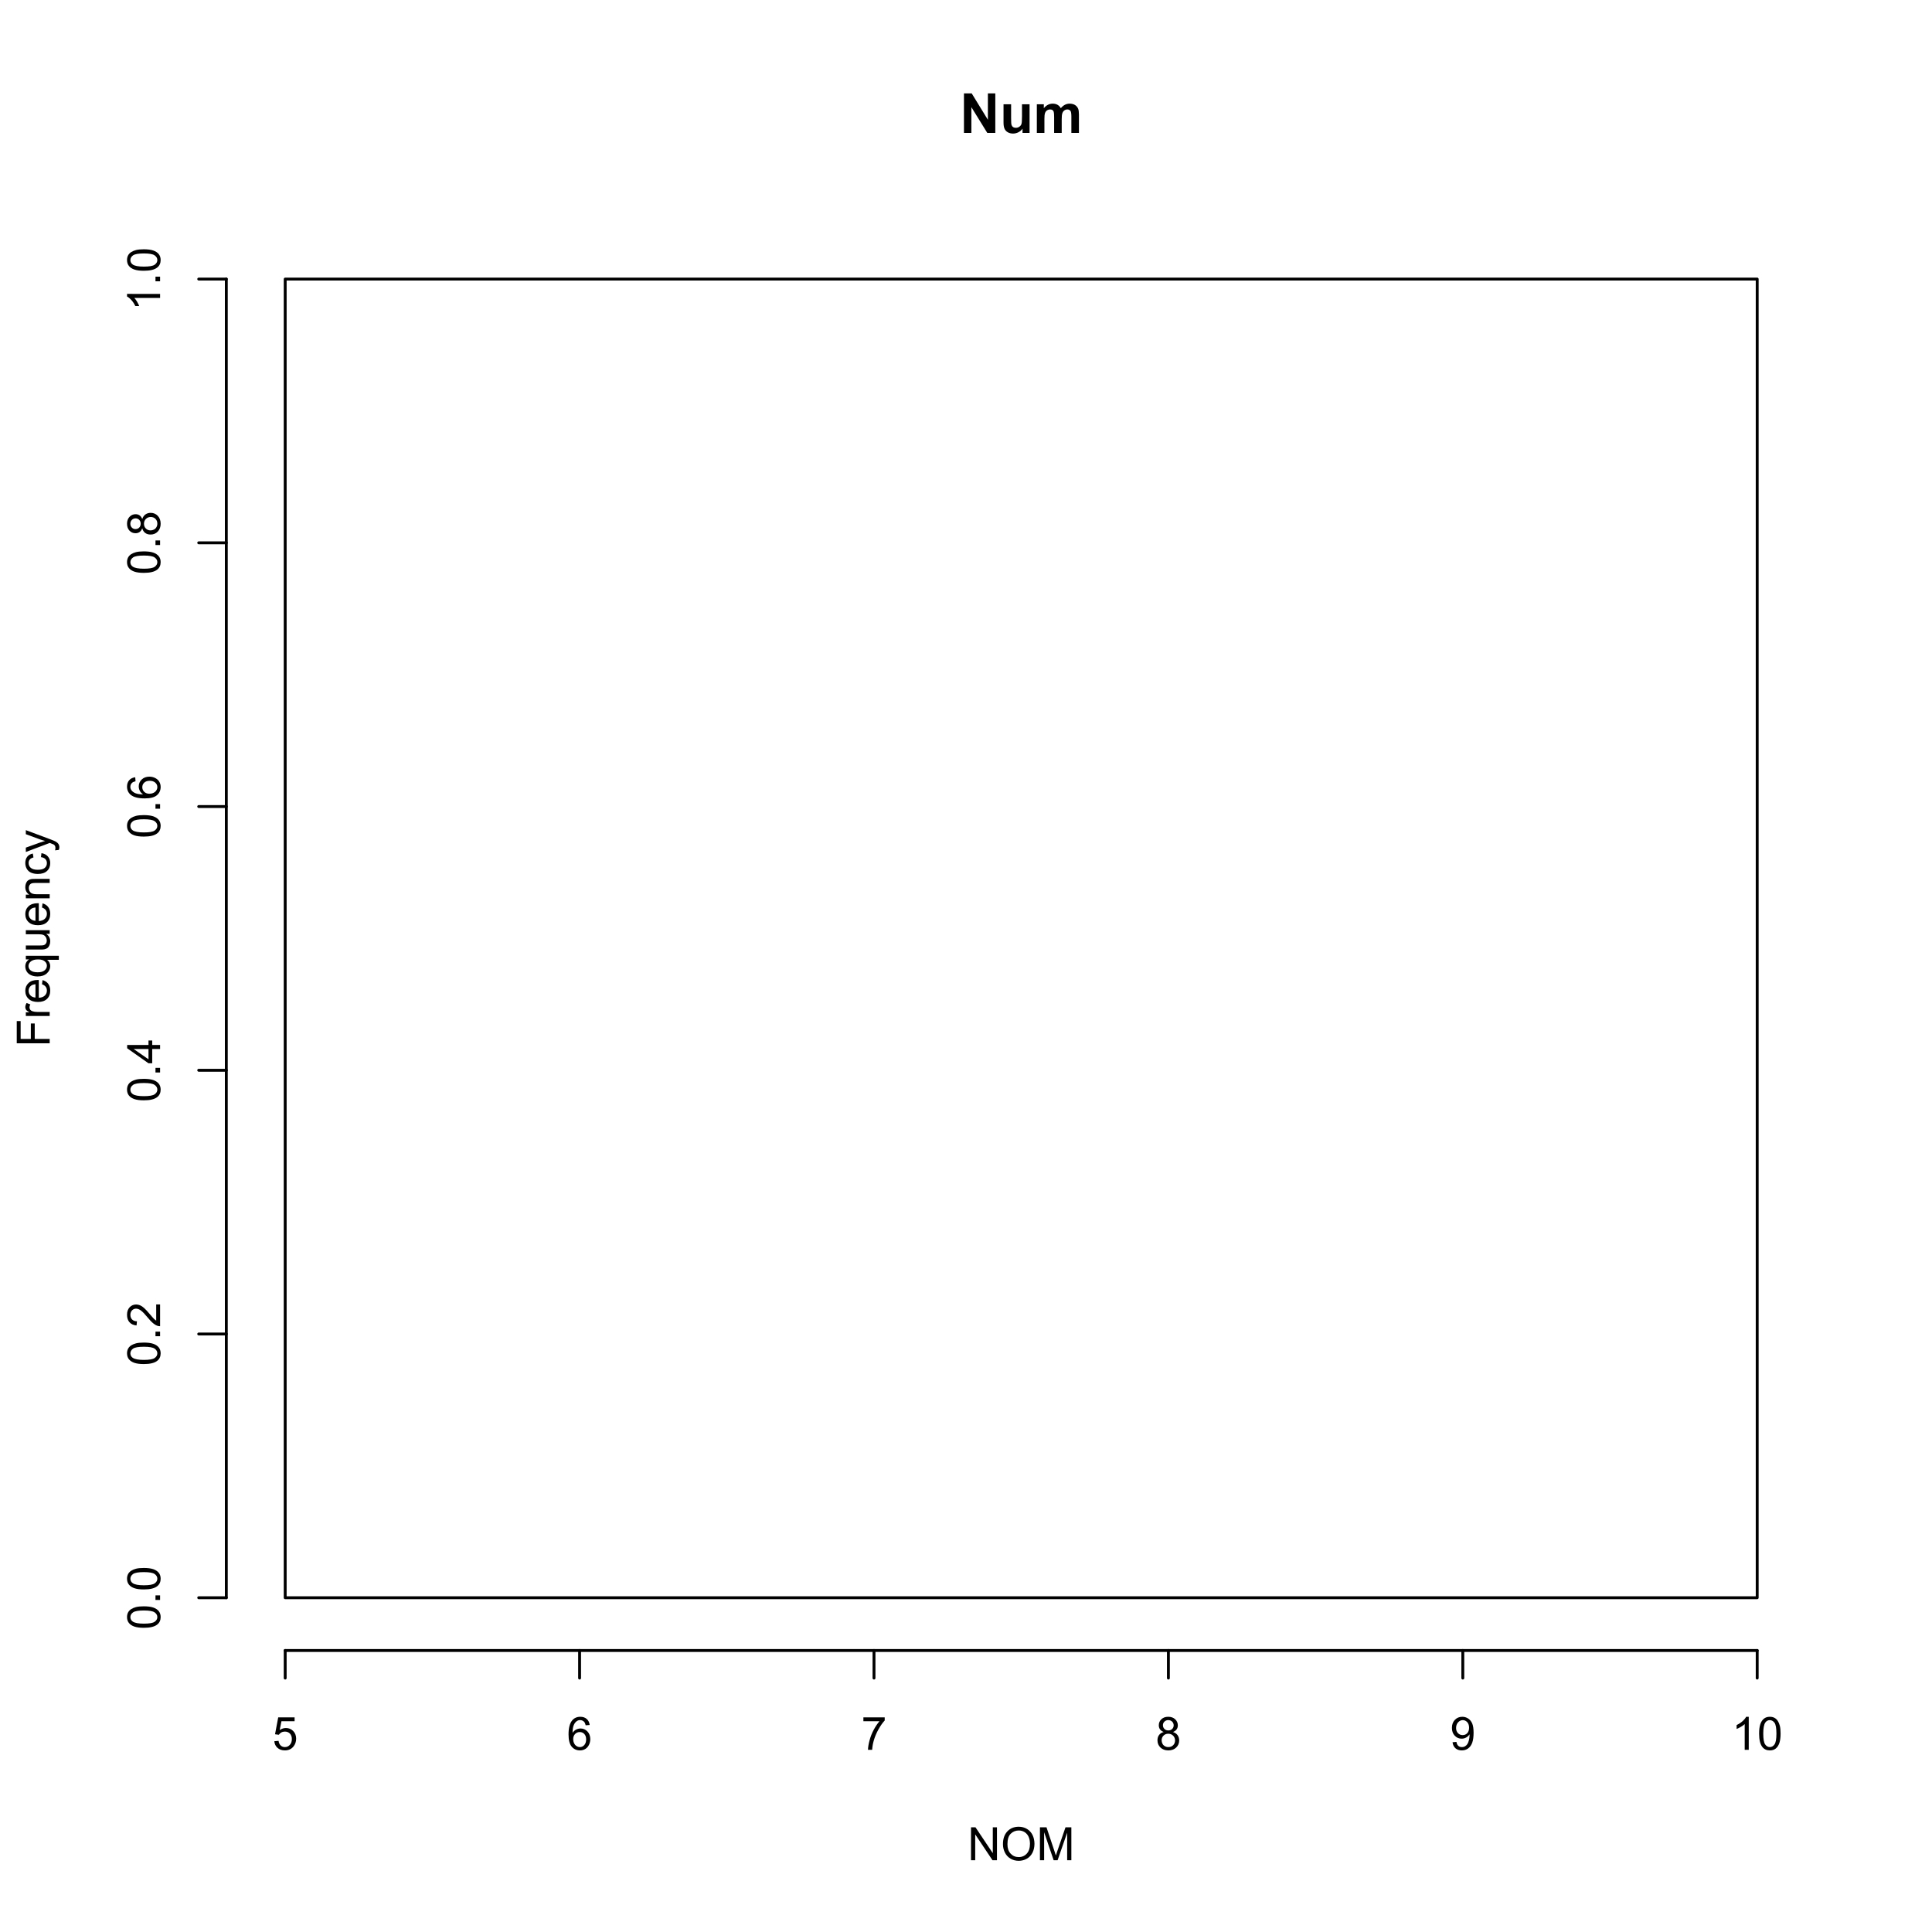
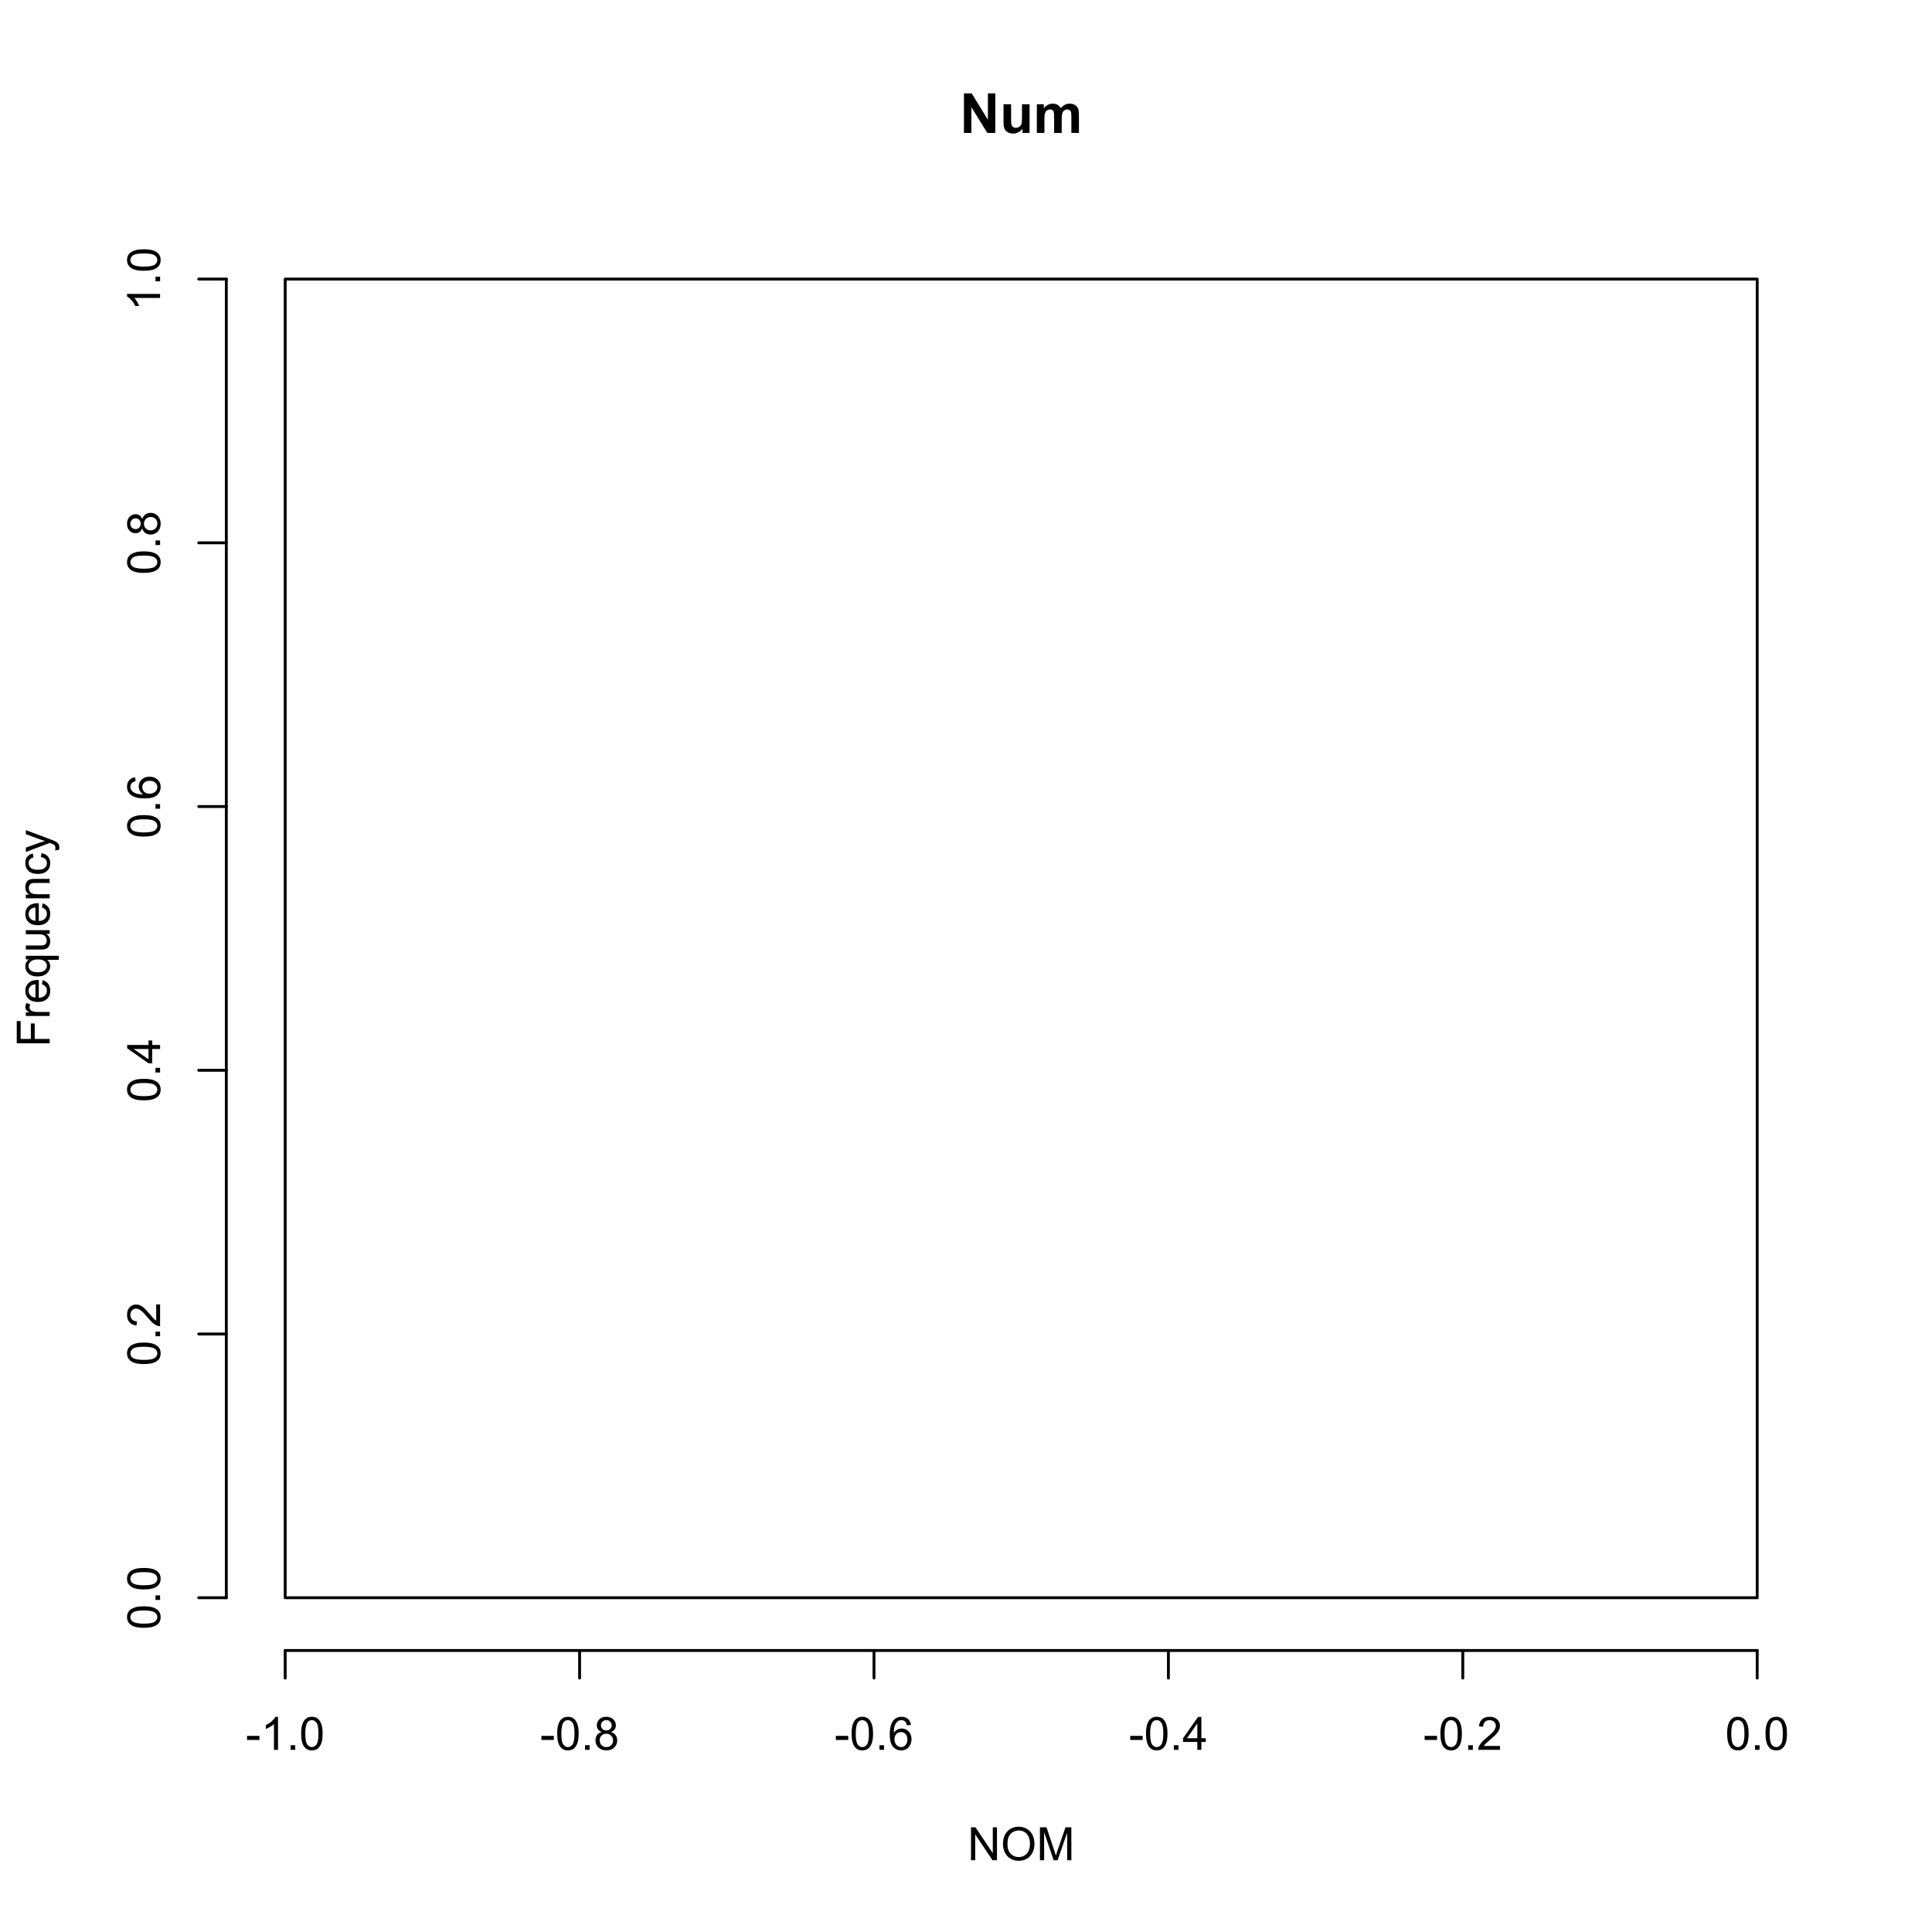
<svg xmlns="http://www.w3.org/2000/svg" xmlns:xlink="http://www.w3.org/1999/xlink" width="504pt" height="504pt" viewBox="0 0 504 504" version="1.1">
  <defs>
    <g>
      <symbol overflow="visible" id="glyph0-0">
        <path style="stroke:none;" d="M 1.801 0 L 1.801 -9 L 9 -9 L 9 0 Z M 2.023 -0.227 L 8.773 -0.227 L 8.773 -8.773 L 2.023 -8.773 Z M 2.023 -0.227 " />
      </symbol>
      <symbol overflow="visible" id="glyph0-1">
        <path style="stroke:none;" d="M 1.07 0 L 1.07 -10.309 L 3.094 -10.309 L 7.312 -3.426 L 7.312 -10.309 L 9.246 -10.309 L 9.246 0 L 7.156 0 L 3.004 -6.723 L 3.004 0 Z M 1.07 0 " />
      </symbol>
      <symbol overflow="visible" id="glyph0-2">
        <path style="stroke:none;" d="M 5.949 0 L 5.949 -1.117 C 5.672 -0.715 5.316 -0.402 4.875 -0.176 C 4.43 0.051 3.961 0.164 3.473 0.168 C 2.969 0.164 2.52 0.059 2.125 -0.16 C 1.723 -0.379 1.434 -0.691 1.258 -1.09 C 1.078 -1.488 0.988 -2.039 0.992 -2.742 L 0.992 -7.469 L 2.969 -7.469 L 2.969 -4.035 C 2.965 -2.984 3 -2.34 3.074 -2.105 C 3.145 -1.863 3.277 -1.676 3.473 -1.543 C 3.664 -1.402 3.906 -1.336 4.203 -1.336 C 4.539 -1.336 4.844 -1.426 5.109 -1.613 C 5.375 -1.793 5.559 -2.023 5.66 -2.301 C 5.758 -2.574 5.805 -3.246 5.809 -4.316 L 5.809 -7.469 L 7.785 -7.469 L 7.785 0 Z M 5.949 0 " />
      </symbol>
      <symbol overflow="visible" id="glyph0-3">
        <path style="stroke:none;" d="M 0.887 -7.469 L 2.707 -7.469 L 2.707 -6.449 C 3.355 -7.238 4.129 -7.633 5.035 -7.637 C 5.508 -7.633 5.922 -7.535 6.277 -7.34 C 6.625 -7.141 6.914 -6.844 7.145 -6.449 C 7.469 -6.844 7.824 -7.141 8.203 -7.34 C 8.582 -7.535 8.988 -7.633 9.422 -7.637 C 9.969 -7.633 10.43 -7.523 10.812 -7.301 C 11.188 -7.078 11.473 -6.75 11.664 -6.32 C 11.797 -6 11.863 -5.484 11.867 -4.773 L 11.867 0 L 9.895 0 L 9.895 -4.27 C 9.891 -5.008 9.82 -5.484 9.688 -5.703 C 9.5 -5.98 9.219 -6.121 8.844 -6.125 C 8.562 -6.121 8.305 -6.039 8.062 -5.871 C 7.82 -5.699 7.645 -5.449 7.535 -5.129 C 7.426 -4.801 7.371 -4.289 7.375 -3.586 L 7.375 0 L 5.398 0 L 5.398 -4.094 C 5.395 -4.816 5.359 -5.285 5.293 -5.5 C 5.219 -5.707 5.109 -5.863 4.965 -5.969 C 4.816 -6.07 4.617 -6.121 4.367 -6.125 C 4.059 -6.121 3.785 -6.039 3.543 -5.879 C 3.297 -5.711 3.121 -5.477 3.02 -5.168 C 2.91 -4.855 2.859 -4.34 2.863 -3.629 L 2.863 0 L 0.887 0 Z M 0.887 -7.469 " />
      </symbol>
      <symbol overflow="visible" id="glyph1-0">
        <path style="stroke:none;" d="M 1.5 0 L 1.5 -7.5 L 7.5 -7.5 L 7.5 0 Z M 1.688 -0.188 L 7.312 -0.188 L 7.312 -7.312 L 1.688 -7.312 Z M 1.688 -0.188 " />
      </symbol>
      <symbol overflow="visible" id="glyph1-1">
        <path style="stroke:none;" d="M 0.914 0 L 0.914 -8.59 L 2.078 -8.59 L 6.594 -1.844 L 6.594 -8.59 L 7.68 -8.59 L 7.68 0 L 6.516 0 L 2.004 -6.75 L 2.004 0 Z M 0.914 0 " />
      </symbol>
      <symbol overflow="visible" id="glyph1-2">
        <path style="stroke:none;" d="M 0.578 -4.184 C 0.574 -5.605 0.957 -6.719 1.727 -7.531 C 2.488 -8.336 3.477 -8.742 4.695 -8.742 C 5.484 -8.742 6.199 -8.551 6.836 -8.172 C 7.473 -7.793 7.957 -7.266 8.293 -6.586 C 8.625 -5.906 8.793 -5.137 8.797 -4.281 C 8.793 -3.41 8.617 -2.633 8.27 -1.945 C 7.914 -1.258 7.418 -0.734 6.773 -0.383 C 6.125 -0.027 5.43 0.145 4.688 0.148 C 3.879 0.145 3.156 -0.047 2.52 -0.438 C 1.879 -0.824 1.395 -1.359 1.07 -2.039 C 0.738 -2.715 0.574 -3.43 0.578 -4.184 Z M 1.75 -4.164 C 1.746 -3.129 2.023 -2.312 2.586 -1.719 C 3.141 -1.121 3.84 -0.824 4.68 -0.828 C 5.535 -0.824 6.238 -1.125 6.793 -1.73 C 7.344 -2.328 7.621 -3.184 7.625 -4.289 C 7.621 -4.984 7.504 -5.594 7.27 -6.117 C 7.031 -6.641 6.684 -7.043 6.23 -7.332 C 5.77 -7.617 5.262 -7.762 4.699 -7.766 C 3.895 -7.762 3.199 -7.484 2.621 -6.934 C 2.035 -6.379 1.746 -5.457 1.75 -4.164 Z M 1.75 -4.164 " />
      </symbol>
      <symbol overflow="visible" id="glyph1-3">
        <path style="stroke:none;" d="M 0.891 0 L 0.891 -8.59 L 2.602 -8.59 L 4.633 -2.508 C 4.816 -1.938 4.953 -1.512 5.047 -1.234 C 5.141 -1.543 5.293 -2.004 5.5 -2.613 L 7.559 -8.59 L 9.086 -8.59 L 9.086 0 L 7.992 0 L 7.992 -7.188 L 5.496 0 L 4.469 0 L 1.984 -7.312 L 1.984 0 Z M 0.891 0 " />
      </symbol>
      <symbol overflow="visible" id="glyph1-4">
-         <path style="stroke:none;" d="M 0.5 -2.25 L 1.605 -2.344 C 1.684 -1.805 1.871 -1.398 2.176 -1.125 C 2.473 -0.852 2.836 -0.715 3.258 -0.719 C 3.766 -0.715 4.195 -0.906 4.547 -1.293 C 4.898 -1.672 5.074 -2.18 5.074 -2.82 C 5.074 -3.414 4.902 -3.891 4.566 -4.242 C 4.227 -4.59 3.785 -4.762 3.242 -4.766 C 2.898 -4.762 2.594 -4.684 2.32 -4.531 C 2.047 -4.375 1.832 -4.176 1.676 -3.93 L 0.688 -4.062 L 1.516 -8.473 L 5.789 -8.473 L 5.789 -7.465 L 2.359 -7.465 L 1.898 -5.156 C 2.414 -5.516 2.953 -5.695 3.523 -5.695 C 4.27 -5.695 4.902 -5.434 5.422 -4.914 C 5.934 -4.395 6.191 -3.727 6.195 -2.914 C 6.191 -2.133 5.965 -1.461 5.516 -0.898 C 4.961 -0.199 4.211 0.145 3.258 0.148 C 2.477 0.145 1.836 -0.07 1.344 -0.508 C 0.844 -0.941 0.562 -1.523 0.5 -2.25 Z M 0.5 -2.25 " />
+         <path style="stroke:none;" d="M 0.383 -2.578 L 0.383 -3.641 L 3.621 -3.641 L 3.621 -2.578 Z M 0.383 -2.578 " />
      </symbol>
      <symbol overflow="visible" id="glyph1-5">
+         <path style="stroke:none;" d="M 4.469 0 L 3.414 0 L 3.414 -6.719 C 3.16 -6.477 2.828 -6.234 2.414 -5.996 C 2 -5.75 1.629 -5.57 1.305 -5.449 L 1.305 -6.469 C 1.895 -6.742 2.41 -7.078 2.852 -7.477 C 3.293 -7.871 3.605 -8.254 3.789 -8.625 L 4.469 -8.625 Z M 4.469 0 " />
+       </symbol>
+       <symbol overflow="visible" id="glyph1-6">
+         <path style="stroke:none;" d="M 1.09 0 L 1.09 -1.203 L 2.289 -1.203 L 2.289 0 Z M 1.09 0 " />
+       </symbol>
+       <symbol overflow="visible" id="glyph1-7">
+         <path style="stroke:none;" d="M 0.5 -4.234 C 0.496 -5.246 0.602 -6.062 0.812 -6.688 C 1.02 -7.305 1.328 -7.785 1.742 -8.121 C 2.148 -8.457 2.668 -8.625 3.297 -8.625 C 3.758 -8.625 4.164 -8.531 4.512 -8.348 C 4.855 -8.16 5.141 -7.891 5.371 -7.543 C 5.594 -7.191 5.773 -6.766 5.906 -6.266 C 6.035 -5.762 6.098 -5.086 6.102 -4.234 C 6.098 -3.227 5.996 -2.414 5.789 -1.797 C 5.578 -1.176 5.266 -0.695 4.859 -0.359 C 4.445 -0.02 3.926 0.145 3.297 0.148 C 2.465 0.145 1.816 -0.148 1.348 -0.742 C 0.781 -1.457 0.496 -2.621 0.5 -4.234 Z M 1.582 -4.234 C 1.582 -2.824 1.746 -1.887 2.074 -1.418 C 2.402 -0.949 2.809 -0.715 3.297 -0.719 C 3.777 -0.715 4.184 -0.949 4.52 -1.422 C 4.848 -1.887 5.016 -2.824 5.016 -4.234 C 5.016 -5.648 4.848 -6.59 4.52 -7.055 C 4.184 -7.516 3.773 -7.746 3.289 -7.75 C 2.801 -7.746 2.414 -7.543 2.125 -7.137 C 1.762 -6.613 1.582 -5.645 1.582 -4.234 Z M 1.582 -4.234 " />
+       </symbol>
+       <symbol overflow="visible" id="glyph1-8">
+         <path style="stroke:none;" d="M 2.121 -4.656 C 1.684 -4.816 1.359 -5.047 1.148 -5.344 C 0.938 -5.641 0.832 -5.996 0.832 -6.41 C 0.832 -7.035 1.055 -7.559 1.504 -7.984 C 1.953 -8.41 2.551 -8.625 3.297 -8.625 C 4.043 -8.625 4.648 -8.406 5.109 -7.973 C 5.566 -7.535 5.793 -7.004 5.797 -6.383 C 5.793 -5.977 5.688 -5.629 5.48 -5.34 C 5.27 -5.043 4.953 -4.816 4.531 -4.656 C 5.055 -4.48 5.457 -4.203 5.734 -3.824 C 6.008 -3.438 6.145 -2.98 6.148 -2.453 C 6.145 -1.715 5.887 -1.098 5.367 -0.602 C 4.844 -0.102 4.16 0.145 3.316 0.148 C 2.469 0.145 1.785 -0.102 1.266 -0.605 C 0.742 -1.105 0.48 -1.734 0.484 -2.484 C 0.48 -3.039 0.621 -3.504 0.91 -3.887 C 1.191 -4.262 1.598 -4.52 2.121 -4.656 Z M 1.91 -6.445 C 1.91 -6.039 2.039 -5.707 2.301 -5.449 C 2.562 -5.191 2.902 -5.062 3.32 -5.062 C 3.723 -5.062 4.055 -5.188 4.32 -5.445 C 4.578 -5.695 4.711 -6.012 4.711 -6.387 C 4.711 -6.773 4.574 -7.098 4.309 -7.363 C 4.035 -7.625 3.703 -7.758 3.312 -7.758 C 2.906 -7.758 2.574 -7.629 2.309 -7.371 C 2.043 -7.113 1.91 -6.805 1.91 -6.445 Z M 1.57 -2.477 C 1.57 -2.176 1.641 -1.887 1.785 -1.605 C 1.926 -1.324 2.137 -1.105 2.422 -0.949 C 2.699 -0.793 3.004 -0.715 3.328 -0.719 C 3.832 -0.715 4.246 -0.879 4.578 -1.207 C 4.902 -1.531 5.066 -1.941 5.07 -2.445 C 5.066 -2.945 4.898 -3.367 4.562 -3.703 C 4.223 -4.035 3.801 -4.199 3.293 -4.203 C 2.793 -4.199 2.379 -4.035 2.059 -3.711 C 1.73 -3.379 1.57 -2.969 1.57 -2.477 Z M 1.57 -2.477 " />
+       </symbol>
+       <symbol overflow="visible" id="glyph1-9">
        <path style="stroke:none;" d="M 5.969 -6.484 L 4.922 -6.406 C 4.828 -6.812 4.695 -7.113 4.523 -7.305 C 4.234 -7.605 3.883 -7.758 3.469 -7.758 C 3.133 -7.758 2.836 -7.664 2.586 -7.477 C 2.25 -7.234 1.988 -6.879 1.797 -6.414 C 1.605 -5.949 1.508 -5.289 1.5 -4.43 C 1.754 -4.812 2.062 -5.098 2.434 -5.289 C 2.797 -5.473 3.184 -5.566 3.586 -5.57 C 4.289 -5.566 4.887 -5.309 5.383 -4.793 C 5.875 -4.277 6.121 -3.609 6.125 -2.789 C 6.121 -2.25 6.004 -1.746 5.773 -1.285 C 5.539 -0.82 5.223 -0.469 4.816 -0.223 C 4.41 0.023 3.949 0.145 3.434 0.148 C 2.555 0.145 1.836 -0.176 1.285 -0.82 C 0.727 -1.469 0.449 -2.535 0.453 -4.02 C 0.449 -5.676 0.758 -6.883 1.371 -7.641 C 1.902 -8.297 2.621 -8.625 3.531 -8.625 C 4.207 -8.625 4.762 -8.434 5.195 -8.055 C 5.625 -7.676 5.883 -7.152 5.969 -6.484 Z M 1.664 -2.781 C 1.664 -2.418 1.738 -2.07 1.895 -1.738 C 2.043 -1.406 2.262 -1.152 2.543 -0.98 C 2.82 -0.801 3.109 -0.715 3.414 -0.719 C 3.859 -0.715 4.242 -0.895 4.566 -1.258 C 4.883 -1.613 5.043 -2.102 5.047 -2.727 C 5.043 -3.316 4.887 -3.785 4.57 -4.129 C 4.25 -4.469 3.852 -4.641 3.375 -4.641 C 2.898 -4.641 2.492 -4.469 2.16 -4.129 C 1.828 -3.785 1.664 -3.336 1.664 -2.781 Z M 1.664 -2.781 " />
      </symbol>
-       <symbol overflow="visible" id="glyph1-6">
-         <path style="stroke:none;" d="M 0.57 -7.465 L 0.57 -8.477 L 6.129 -8.477 L 6.129 -7.656 C 5.582 -7.074 5.039 -6.301 4.5 -5.336 C 3.961 -4.371 3.547 -3.379 3.258 -2.359 C 3.047 -1.637 2.91 -0.852 2.852 0 L 1.77 0 C 1.781 -0.676 1.914 -1.492 2.168 -2.449 C 2.418 -3.402 2.781 -4.324 3.258 -5.215 C 3.734 -6.105 4.238 -6.855 4.773 -7.465 Z M 0.57 -7.465 " />
-       </symbol>
-       <symbol overflow="visible" id="glyph1-7">
-         <path style="stroke:none;" d="M 2.121 -4.656 C 1.684 -4.816 1.359 -5.047 1.148 -5.344 C 0.938 -5.641 0.832 -5.996 0.832 -6.41 C 0.832 -7.035 1.055 -7.559 1.504 -7.984 C 1.953 -8.41 2.551 -8.625 3.297 -8.625 C 4.043 -8.625 4.648 -8.406 5.109 -7.973 C 5.566 -7.535 5.793 -7.004 5.797 -6.383 C 5.793 -5.977 5.688 -5.629 5.48 -5.34 C 5.27 -5.043 4.953 -4.816 4.531 -4.656 C 5.055 -4.48 5.457 -4.203 5.734 -3.824 C 6.008 -3.438 6.145 -2.98 6.148 -2.453 C 6.145 -1.715 5.887 -1.098 5.367 -0.602 C 4.844 -0.102 4.16 0.145 3.316 0.148 C 2.469 0.145 1.785 -0.102 1.266 -0.605 C 0.742 -1.105 0.48 -1.734 0.484 -2.484 C 0.48 -3.039 0.621 -3.504 0.91 -3.887 C 1.191 -4.262 1.598 -4.52 2.121 -4.656 Z M 1.91 -6.445 C 1.91 -6.039 2.039 -5.707 2.301 -5.449 C 2.562 -5.191 2.902 -5.062 3.32 -5.062 C 3.723 -5.062 4.055 -5.188 4.32 -5.445 C 4.578 -5.695 4.711 -6.012 4.711 -6.387 C 4.711 -6.773 4.574 -7.098 4.309 -7.363 C 4.035 -7.625 3.703 -7.758 3.312 -7.758 C 2.906 -7.758 2.574 -7.629 2.309 -7.371 C 2.043 -7.113 1.91 -6.805 1.91 -6.445 Z M 1.57 -2.477 C 1.57 -2.176 1.641 -1.887 1.785 -1.605 C 1.926 -1.324 2.137 -1.105 2.422 -0.949 C 2.699 -0.793 3.004 -0.715 3.328 -0.719 C 3.832 -0.715 4.246 -0.879 4.578 -1.207 C 4.902 -1.531 5.066 -1.941 5.07 -2.445 C 5.066 -2.945 4.898 -3.367 4.562 -3.703 C 4.223 -4.035 3.801 -4.199 3.293 -4.203 C 2.793 -4.199 2.379 -4.035 2.059 -3.711 C 1.73 -3.379 1.57 -2.969 1.57 -2.477 Z M 1.57 -2.477 " />
-       </symbol>
-       <symbol overflow="visible" id="glyph1-8">
-         <path style="stroke:none;" d="M 0.656 -1.984 L 1.672 -2.078 C 1.75 -1.602 1.914 -1.258 2.16 -1.043 C 2.398 -0.824 2.711 -0.715 3.094 -0.719 C 3.414 -0.715 3.695 -0.789 3.945 -0.941 C 4.188 -1.086 4.391 -1.285 4.547 -1.535 C 4.703 -1.785 4.832 -2.121 4.938 -2.543 C 5.043 -2.965 5.098 -3.395 5.098 -3.832 C 5.098 -3.879 5.094 -3.949 5.094 -4.043 C 4.875 -3.707 4.586 -3.434 4.227 -3.227 C 3.859 -3.016 3.465 -2.91 3.039 -2.914 C 2.328 -2.91 1.727 -3.168 1.238 -3.688 C 0.742 -4.199 0.496 -4.879 0.5 -5.727 C 0.496 -6.594 0.754 -7.297 1.27 -7.828 C 1.781 -8.359 2.426 -8.625 3.199 -8.625 C 3.758 -8.625 4.266 -8.473 4.73 -8.172 C 5.191 -7.871 5.543 -7.441 5.785 -6.887 C 6.023 -6.328 6.145 -5.523 6.148 -4.469 C 6.145 -3.371 6.027 -2.496 5.789 -1.848 C 5.547 -1.195 5.191 -0.703 4.723 -0.363 C 4.254 -0.023 3.703 0.145 3.07 0.148 C 2.398 0.145 1.848 -0.039 1.422 -0.41 C 0.996 -0.785 0.742 -1.309 0.656 -1.984 Z M 4.977 -5.777 C 4.973 -6.383 4.812 -6.863 4.492 -7.219 C 4.168 -7.57 3.781 -7.746 3.328 -7.75 C 2.859 -7.746 2.449 -7.555 2.102 -7.176 C 1.754 -6.789 1.582 -6.293 1.582 -5.688 C 1.582 -5.137 1.746 -4.691 2.074 -4.355 C 2.402 -4.012 2.809 -3.844 3.297 -3.844 C 3.785 -3.844 4.188 -4.012 4.504 -4.355 C 4.816 -4.691 4.973 -5.168 4.977 -5.777 Z M 4.977 -5.777 " />
-       </symbol>
-       <symbol overflow="visible" id="glyph1-9">
-         <path style="stroke:none;" d="M 4.469 0 L 3.414 0 L 3.414 -6.719 C 3.16 -6.477 2.828 -6.234 2.414 -5.996 C 2 -5.75 1.629 -5.57 1.305 -5.449 L 1.305 -6.469 C 1.895 -6.742 2.41 -7.078 2.852 -7.477 C 3.293 -7.871 3.605 -8.254 3.789 -8.625 L 4.469 -8.625 Z M 4.469 0 " />
-       </symbol>
      <symbol overflow="visible" id="glyph1-10">
-         <path style="stroke:none;" d="M 0.5 -4.234 C 0.496 -5.246 0.602 -6.062 0.812 -6.688 C 1.02 -7.305 1.328 -7.785 1.742 -8.121 C 2.148 -8.457 2.668 -8.625 3.297 -8.625 C 3.758 -8.625 4.164 -8.531 4.512 -8.348 C 4.855 -8.16 5.141 -7.891 5.371 -7.543 C 5.594 -7.191 5.773 -6.766 5.906 -6.266 C 6.035 -5.762 6.098 -5.086 6.102 -4.234 C 6.098 -3.227 5.996 -2.414 5.789 -1.797 C 5.578 -1.176 5.266 -0.695 4.859 -0.359 C 4.445 -0.02 3.926 0.145 3.297 0.148 C 2.465 0.145 1.816 -0.148 1.348 -0.742 C 0.781 -1.457 0.496 -2.621 0.5 -4.234 Z M 1.582 -4.234 C 1.582 -2.824 1.746 -1.887 2.074 -1.418 C 2.402 -0.949 2.809 -0.715 3.297 -0.719 C 3.777 -0.715 4.184 -0.949 4.52 -1.422 C 4.848 -1.887 5.016 -2.824 5.016 -4.234 C 5.016 -5.648 4.848 -6.59 4.52 -7.055 C 4.184 -7.516 3.773 -7.746 3.289 -7.75 C 2.801 -7.746 2.414 -7.543 2.125 -7.137 C 1.762 -6.613 1.582 -5.645 1.582 -4.234 Z M 1.582 -4.234 " />
+         <path style="stroke:none;" d="M 3.879 0 L 3.879 -2.055 L 0.152 -2.055 L 0.152 -3.023 L 4.07 -8.59 L 4.934 -8.59 L 4.934 -3.023 L 6.094 -3.023 L 6.094 -2.055 L 4.934 -2.055 L 4.934 0 Z M 3.879 -3.023 L 3.879 -6.898 L 1.188 -3.023 Z M 3.879 -3.023 " />
+       </symbol>
+       <symbol overflow="visible" id="glyph1-11">
+         <path style="stroke:none;" d="M 6.039 -1.016 L 6.039 0 L 0.363 0 C 0.355 -0.254 0.395 -0.496 0.484 -0.734 C 0.629 -1.117 0.859 -1.5 1.18 -1.875 C 1.492 -2.25 1.953 -2.684 2.562 -3.176 C 3.492 -3.941 4.125 -4.547 4.453 -4.992 C 4.781 -5.438 4.945 -5.859 4.945 -6.266 C 4.945 -6.68 4.793 -7.031 4.496 -7.32 C 4.191 -7.602 3.805 -7.746 3.328 -7.75 C 2.82 -7.746 2.414 -7.594 2.109 -7.293 C 1.805 -6.984 1.648 -6.562 1.648 -6.031 L 0.562 -6.141 C 0.633 -6.945 0.91 -7.559 1.398 -7.988 C 1.879 -8.41 2.531 -8.625 3.352 -8.625 C 4.172 -8.625 4.824 -8.395 5.309 -7.938 C 5.789 -7.48 6.027 -6.914 6.031 -6.242 C 6.027 -5.895 5.957 -5.559 5.82 -5.227 C 5.676 -4.891 5.441 -4.539 5.117 -4.176 C 4.789 -3.805 4.25 -3.301 3.492 -2.664 C 2.859 -2.129 2.453 -1.77 2.273 -1.582 C 2.094 -1.395 1.945 -1.203 1.828 -1.016 Z M 6.039 -1.016 " />
      </symbol>
      <symbol overflow="visible" id="glyph2-0">
        <path style="stroke:none;" d="M 0 -1.5 L -7.5 -1.5 L -7.5 -7.5 L 0 -7.5 Z M -0.188 -1.688 L -0.188 -7.312 L -7.312 -7.312 L -7.312 -1.688 Z M -0.188 -1.688 " />
      </symbol>
      <symbol overflow="visible" id="glyph2-1">
        <path style="stroke:none;" d="M 0 -0.984 L -8.59 -0.984 L -8.59 -6.781 L -7.578 -6.781 L -7.578 -2.121 L -4.914 -2.121 L -4.914 -6.152 L -3.902 -6.152 L -3.902 -2.121 L 0 -2.121 Z M 0 -0.984 " />
      </symbol>
      <symbol overflow="visible" id="glyph2-2">
        <path style="stroke:none;" d="M 0 -0.781 L -6.223 -0.781 L -6.223 -1.73 L -5.281 -1.73 C -5.719 -1.969 -6.012 -2.191 -6.152 -2.398 C -6.293 -2.602 -6.363 -2.828 -6.363 -3.078 C -6.363 -3.43 -6.25 -3.793 -6.023 -4.16 L -5.047 -3.797 C -5.195 -3.539 -5.273 -3.281 -5.273 -3.023 C -5.273 -2.793 -5.203 -2.586 -5.066 -2.402 C -4.926 -2.219 -4.734 -2.086 -4.488 -2.012 C -4.113 -1.891 -3.703 -1.832 -3.258 -1.836 L 0 -1.836 Z M 0 -0.781 " />
      </symbol>
      <symbol overflow="visible" id="glyph2-3">
        <path style="stroke:none;" d="M -2.004 -5.051 L -1.867 -6.141 C -1.23 -5.969 -0.738 -5.648 -0.387 -5.184 C -0.035 -4.719 0.141 -4.125 0.141 -3.406 C 0.141 -2.492 -0.137 -1.77 -0.699 -1.238 C -1.254 -0.703 -2.043 -0.438 -3.059 -0.441 C -4.105 -0.438 -4.918 -0.707 -5.496 -1.25 C -6.074 -1.785 -6.363 -2.484 -6.363 -3.348 C -6.363 -4.176 -6.078 -4.855 -5.512 -5.383 C -4.945 -5.91 -4.148 -6.176 -3.121 -6.176 C -3.055 -6.176 -2.961 -6.172 -2.84 -6.172 L -2.844 -1.531 C -2.156 -1.566 -1.633 -1.762 -1.27 -2.109 C -0.906 -2.457 -0.727 -2.891 -0.727 -3.41 C -0.727 -3.797 -0.828 -4.125 -1.031 -4.402 C -1.234 -4.672 -1.559 -4.891 -2.004 -5.051 Z M -3.711 -1.59 L -3.707 -5.062 C -4.227 -5.016 -4.621 -4.883 -4.887 -4.664 C -5.293 -4.328 -5.496 -3.891 -5.496 -3.359 C -5.496 -2.871 -5.332 -2.465 -5.008 -2.137 C -4.684 -1.805 -4.25 -1.621 -3.711 -1.59 Z M -3.711 -1.59 " />
      </symbol>
      <symbol overflow="visible" id="glyph2-4">
        <path style="stroke:none;" d="M 2.387 -4.758 L -0.66 -4.758 C -0.43 -4.594 -0.238 -4.363 -0.086 -4.066 C 0.066 -3.77 0.141 -3.457 0.141 -3.129 C 0.141 -2.391 -0.152 -1.754 -0.742 -1.223 C -1.332 -0.688 -2.141 -0.422 -3.172 -0.422 C -3.793 -0.422 -4.355 -0.527 -4.852 -0.746 C -5.344 -0.961 -5.719 -1.277 -5.977 -1.691 C -6.234 -2.102 -6.363 -2.555 -6.363 -3.047 C -6.363 -3.816 -6.039 -4.422 -5.391 -4.863 L -6.223 -4.863 L -6.223 -5.812 L 2.387 -5.812 Z M -3.129 -1.508 C -2.328 -1.504 -1.727 -1.672 -1.328 -2.012 C -0.926 -2.344 -0.727 -2.746 -0.727 -3.219 C -0.727 -3.664 -0.914 -4.051 -1.297 -4.375 C -1.672 -4.699 -2.254 -4.863 -3.035 -4.863 C -3.863 -4.863 -4.484 -4.691 -4.902 -4.352 C -5.32 -4.008 -5.531 -3.605 -5.531 -3.148 C -5.531 -2.688 -5.336 -2.301 -4.949 -1.984 C -4.559 -1.664 -3.953 -1.504 -3.129 -1.508 Z M -3.129 -1.508 " />
      </symbol>
      <symbol overflow="visible" id="glyph2-5">
        <path style="stroke:none;" d="M 0 -4.867 L -0.914 -4.867 C -0.211 -4.379 0.141 -3.723 0.141 -2.895 C 0.141 -2.527 0.07 -2.184 -0.07 -1.867 C -0.211 -1.547 -0.387 -1.309 -0.598 -1.156 C -0.809 -1 -1.07 -0.895 -1.383 -0.832 C -1.59 -0.789 -1.918 -0.766 -2.367 -0.77 L -6.223 -0.77 L -6.223 -1.824 L -2.773 -1.824 C -2.219 -1.82 -1.848 -1.844 -1.656 -1.887 C -1.379 -1.949 -1.16 -2.09 -1.004 -2.309 C -0.84 -2.523 -0.762 -2.789 -0.766 -3.105 C -0.762 -3.418 -0.844 -3.715 -1.008 -3.996 C -1.172 -4.273 -1.391 -4.469 -1.672 -4.586 C -1.945 -4.699 -2.352 -4.758 -2.887 -4.758 L -6.223 -4.758 L -6.223 -5.812 L 0 -5.812 Z M 0 -4.867 " />
      </symbol>
      <symbol overflow="visible" id="glyph2-6">
        <path style="stroke:none;" d="M 0 -0.789 L -6.223 -0.793 L -6.223 -1.742 L -5.336 -1.742 C -6.02 -2.195 -6.363 -2.855 -6.363 -3.723 C -6.363 -4.09 -6.293 -4.434 -6.16 -4.754 C -6.023 -5.066 -5.848 -5.305 -5.633 -5.461 C -5.41 -5.617 -5.152 -5.727 -4.852 -5.789 C -4.656 -5.828 -4.312 -5.848 -3.824 -5.848 L 0 -5.848 L 0 -4.793 L -3.785 -4.793 C -4.215 -4.793 -4.535 -4.75 -4.75 -4.668 C -4.961 -4.586 -5.129 -4.441 -5.258 -4.234 C -5.383 -4.023 -5.449 -3.777 -5.449 -3.5 C -5.449 -3.047 -5.305 -2.66 -5.02 -2.336 C -4.734 -2.008 -4.195 -1.844 -3.398 -1.848 L 0 -1.844 Z M 0 -0.789 " />
      </symbol>
      <symbol overflow="visible" id="glyph2-7">
        <path style="stroke:none;" d="M -2.277 -4.852 L -2.145 -5.891 C -1.426 -5.773 -0.863 -5.484 -0.465 -5.02 C -0.059 -4.551 0.141 -3.977 0.141 -3.297 C 0.141 -2.445 -0.137 -1.762 -0.695 -1.246 C -1.25 -0.727 -2.047 -0.469 -3.086 -0.469 C -3.754 -0.469 -4.344 -0.578 -4.852 -0.801 C -5.355 -1.023 -5.73 -1.363 -5.984 -1.82 C -6.234 -2.273 -6.363 -2.77 -6.363 -3.305 C -6.363 -3.98 -6.191 -4.531 -5.848 -4.965 C -5.504 -5.391 -5.02 -5.668 -4.395 -5.789 L -4.234 -4.766 C -4.652 -4.664 -4.969 -4.492 -5.18 -4.246 C -5.391 -3.996 -5.496 -3.695 -5.496 -3.348 C -5.496 -2.812 -5.305 -2.383 -4.922 -2.051 C -4.539 -1.719 -3.938 -1.551 -3.117 -1.555 C -2.281 -1.551 -1.672 -1.711 -1.293 -2.035 C -0.914 -2.352 -0.727 -2.77 -0.727 -3.289 C -0.727 -3.695 -0.852 -4.043 -1.105 -4.324 C -1.359 -4.602 -1.75 -4.777 -2.277 -4.852 Z M -2.277 -4.852 " />
      </symbol>
      <symbol overflow="visible" id="glyph2-8">
        <path style="stroke:none;" d="M 2.398 -0.742 L 1.406 -0.625 C 1.469 -0.855 1.5 -1.059 1.5 -1.23 C 1.5 -1.465 1.461 -1.652 1.383 -1.793 C 1.305 -1.934 1.195 -2.047 1.055 -2.141 C 0.949 -2.203 0.688 -2.312 0.27 -2.461 C 0.211 -2.48 0.125 -2.512 0.012 -2.555 L -6.223 -0.195 L -6.223 -1.332 L -2.617 -2.625 C -2.16 -2.789 -1.68 -2.938 -1.176 -3.078 C -1.656 -3.195 -2.129 -3.34 -2.594 -3.508 L -6.223 -4.84 L -6.223 -5.895 L 0.105 -3.527 C 0.789 -3.273 1.258 -3.074 1.52 -2.938 C 1.863 -2.746 2.117 -2.531 2.281 -2.289 C 2.438 -2.043 2.52 -1.754 2.523 -1.422 C 2.52 -1.215 2.477 -0.988 2.398 -0.742 Z M 2.398 -0.742 " />
      </symbol>
      <symbol overflow="visible" id="glyph2-9">
        <path style="stroke:none;" d="M -4.234 -0.5 C -5.246 -0.496 -6.062 -0.602 -6.688 -0.812 C -7.305 -1.02 -7.785 -1.328 -8.121 -1.742 C -8.457 -2.152 -8.625 -2.672 -8.625 -3.301 C -8.625 -3.758 -8.531 -4.164 -8.348 -4.512 C -8.16 -4.859 -7.891 -5.145 -7.543 -5.371 C -7.191 -5.594 -6.766 -5.773 -6.266 -5.906 C -5.762 -6.035 -5.086 -6.098 -4.234 -6.102 C -3.223 -6.098 -2.41 -5.996 -1.793 -5.789 C -1.176 -5.578 -0.695 -5.266 -0.359 -4.859 C -0.02 -4.445 0.145 -3.926 0.148 -3.297 C 0.145 -2.465 -0.148 -1.816 -0.742 -1.348 C -1.457 -0.781 -2.621 -0.496 -4.234 -0.5 Z M -4.234 -1.582 C -2.824 -1.582 -1.887 -1.746 -1.418 -2.074 C -0.949 -2.402 -0.715 -2.809 -0.719 -3.297 C -0.715 -3.777 -0.949 -4.184 -1.422 -4.52 C -1.887 -4.848 -2.824 -5.016 -4.234 -5.016 C -5.648 -5.016 -6.59 -4.848 -7.055 -4.52 C -7.516 -4.188 -7.746 -3.777 -7.75 -3.289 C -7.746 -2.801 -7.543 -2.414 -7.137 -2.129 C -6.613 -1.762 -5.645 -1.582 -4.234 -1.582 Z M -4.234 -1.582 " />
      </symbol>
      <symbol overflow="visible" id="glyph2-10">
        <path style="stroke:none;" d="M 0 -1.09 L -1.203 -1.09 L -1.199 -2.289 L 0 -2.289 Z M 0 -1.09 " />
      </symbol>
      <symbol overflow="visible" id="glyph2-11">
        <path style="stroke:none;" d="M -1.012 -6.039 L 0 -6.039 L 0 -0.363 C -0.254 -0.355 -0.496 -0.395 -0.734 -0.488 C -1.117 -0.629 -1.5 -0.859 -1.875 -1.18 C -2.25 -1.496 -2.684 -1.957 -3.176 -2.562 C -3.941 -3.492 -4.547 -4.125 -4.992 -4.453 C -5.438 -4.781 -5.859 -4.945 -6.266 -4.945 C -6.68 -4.945 -7.031 -4.793 -7.32 -4.496 C -7.602 -4.195 -7.746 -3.809 -7.75 -3.328 C -7.746 -2.82 -7.594 -2.414 -7.293 -2.109 C -6.984 -1.805 -6.562 -1.648 -6.031 -1.648 L -6.141 -0.562 C -6.945 -0.637 -7.559 -0.914 -7.988 -1.402 C -8.41 -1.883 -8.625 -2.535 -8.625 -3.352 C -8.625 -4.176 -8.395 -4.828 -7.938 -5.309 C -7.48 -5.789 -6.914 -6.027 -6.242 -6.031 C -5.895 -6.027 -5.559 -5.957 -5.227 -5.82 C -4.891 -5.676 -4.539 -5.441 -4.176 -5.117 C -3.805 -4.789 -3.301 -4.25 -2.664 -3.492 C -2.129 -2.859 -1.77 -2.453 -1.582 -2.273 C -1.395 -2.094 -1.203 -1.945 -1.012 -1.828 Z M -1.012 -6.039 " />
      </symbol>
      <symbol overflow="visible" id="glyph2-12">
        <path style="stroke:none;" d="M 0 -3.879 L -2.055 -3.879 L -2.055 -0.152 L -3.023 -0.152 L -8.59 -4.074 L -8.59 -4.934 L -3.023 -4.934 L -3.023 -6.094 L -2.055 -6.094 L -2.055 -4.934 L 0 -4.934 Z M -3.023 -3.879 L -6.898 -3.879 L -3.023 -1.191 Z M -3.023 -3.879 " />
      </symbol>
      <symbol overflow="visible" id="glyph2-13">
        <path style="stroke:none;" d="M -6.484 -5.969 L -6.406 -4.922 C -6.812 -4.828 -7.113 -4.695 -7.305 -4.523 C -7.605 -4.238 -7.758 -3.887 -7.758 -3.469 C -7.758 -3.133 -7.664 -2.836 -7.477 -2.586 C -7.234 -2.25 -6.879 -1.988 -6.414 -1.797 C -5.949 -1.605 -5.289 -1.508 -4.43 -1.5 C -4.812 -1.754 -5.098 -2.062 -5.289 -2.434 C -5.473 -2.797 -5.566 -3.184 -5.57 -3.586 C -5.566 -4.289 -5.309 -4.887 -4.793 -5.383 C -4.277 -5.875 -3.609 -6.121 -2.789 -6.125 C -2.25 -6.121 -1.746 -6.004 -1.285 -5.773 C -0.816 -5.539 -0.461 -5.223 -0.219 -4.816 C 0.027 -4.41 0.145 -3.949 0.148 -3.434 C 0.145 -2.555 -0.176 -1.836 -0.82 -1.285 C -1.469 -0.727 -2.535 -0.449 -4.02 -0.453 C -5.676 -0.449 -6.883 -0.758 -7.641 -1.371 C -8.297 -1.906 -8.625 -2.625 -8.625 -3.535 C -8.625 -4.207 -8.434 -4.762 -8.055 -5.195 C -7.676 -5.625 -7.152 -5.883 -6.484 -5.969 Z M -2.781 -1.664 C -2.418 -1.664 -2.07 -1.738 -1.738 -1.895 C -1.406 -2.043 -1.152 -2.262 -0.98 -2.543 C -0.801 -2.82 -0.715 -3.109 -0.719 -3.414 C -0.715 -3.859 -0.895 -4.242 -1.258 -4.566 C -1.613 -4.883 -2.102 -5.043 -2.723 -5.047 C -3.312 -5.043 -3.781 -4.887 -4.125 -4.57 C -4.469 -4.25 -4.641 -3.852 -4.641 -3.375 C -4.641 -2.898 -4.469 -2.492 -4.129 -2.16 C -3.785 -1.828 -3.336 -1.664 -2.781 -1.664 Z M -2.781 -1.664 " />
      </symbol>
      <symbol overflow="visible" id="glyph2-14">
        <path style="stroke:none;" d="M -4.656 -2.121 C -4.816 -1.684 -5.047 -1.359 -5.344 -1.148 C -5.641 -0.938 -5.996 -0.832 -6.41 -0.832 C -7.035 -0.832 -7.559 -1.055 -7.984 -1.504 C -8.41 -1.953 -8.625 -2.551 -8.625 -3.301 C -8.625 -4.047 -8.406 -4.652 -7.973 -5.109 C -7.535 -5.566 -7.004 -5.793 -6.383 -5.797 C -5.977 -5.793 -5.629 -5.688 -5.34 -5.48 C -5.043 -5.27 -4.816 -4.953 -4.656 -4.531 C -4.48 -5.055 -4.203 -5.457 -3.824 -5.734 C -3.438 -6.008 -2.98 -6.145 -2.453 -6.148 C -1.715 -6.145 -1.098 -5.887 -0.602 -5.367 C -0.102 -4.844 0.145 -4.16 0.148 -3.316 C 0.145 -2.469 -0.102 -1.785 -0.605 -1.266 C -1.105 -0.746 -1.734 -0.484 -2.484 -0.488 C -3.039 -0.484 -3.504 -0.625 -3.887 -0.91 C -4.262 -1.191 -4.52 -1.598 -4.656 -2.121 Z M -6.445 -1.91 C -6.039 -1.91 -5.707 -2.039 -5.449 -2.301 C -5.191 -2.562 -5.062 -2.902 -5.062 -3.324 C -5.062 -3.727 -5.188 -4.059 -5.445 -4.32 C -5.695 -4.578 -6.012 -4.711 -6.387 -4.711 C -6.773 -4.711 -7.098 -4.574 -7.363 -4.309 C -7.625 -4.039 -7.758 -3.707 -7.758 -3.312 C -7.758 -2.906 -7.629 -2.574 -7.371 -2.309 C -7.113 -2.043 -6.805 -1.91 -6.445 -1.91 Z M -2.477 -1.57 C -2.176 -1.57 -1.887 -1.641 -1.605 -1.785 C -1.324 -1.926 -1.105 -2.137 -0.949 -2.422 C -0.793 -2.699 -0.715 -3.004 -0.719 -3.328 C -0.715 -3.832 -0.875 -4.246 -1.203 -4.578 C -1.523 -4.902 -1.938 -5.066 -2.441 -5.07 C -2.945 -5.066 -3.367 -4.898 -3.703 -4.562 C -4.035 -4.223 -4.199 -3.801 -4.203 -3.293 C -4.199 -2.797 -4.035 -2.383 -3.711 -2.059 C -3.379 -1.73 -2.969 -1.57 -2.477 -1.57 Z M -2.477 -1.57 " />
      </symbol>
      <symbol overflow="visible" id="glyph2-15">
        <path style="stroke:none;" d="M 0 -4.469 L 0 -3.414 L -6.719 -3.418 C -6.477 -3.16 -6.234 -2.828 -5.996 -2.418 C -5.75 -2.004 -5.57 -1.633 -5.449 -1.309 L -6.469 -1.309 C -6.742 -1.895 -7.078 -2.41 -7.477 -2.852 C -7.871 -3.293 -8.254 -3.605 -8.625 -3.793 L -8.625 -4.473 Z M 0 -4.469 " />
      </symbol>
    </g>
  </defs>
  <g id="surface246">
    <rect x="0" y="0" width="504" height="504" style="fill:rgb(100%,100%,100%);fill-opacity:1;stroke:none;" />
    <g style="fill:rgb(0%,0%,0%);fill-opacity:1;">
      <use xlink:href="#glyph0-1" x="250.398" y="34.676" />
      <use xlink:href="#glyph0-2" x="260.798" y="34.676" />
      <use xlink:href="#glyph0-3" x="269.594" y="34.676" />
    </g>
    <g style="fill:rgb(0%,0%,0%);fill-opacity:1;">
      <use xlink:href="#glyph1-1" x="252.398" y="485.281" />
      <use xlink:href="#glyph1-2" x="261.064" y="485.281" />
      <use xlink:href="#glyph1-3" x="270.398" y="485.281" />
    </g>
    <g style="fill:rgb(0%,0%,0%);fill-opacity:1;">
      <use xlink:href="#glyph2-1" x="12.961" y="273.148" />
      <use xlink:href="#glyph2-2" x="12.961" y="265.818" />
      <use xlink:href="#glyph2-3" x="12.961" y="261.822" />
      <use xlink:href="#glyph2-4" x="12.961" y="255.148" />
      <use xlink:href="#glyph2-5" x="12.961" y="248.475" />
      <use xlink:href="#glyph2-3" x="12.961" y="241.801" />
      <use xlink:href="#glyph2-6" x="12.961" y="235.127" />
      <use xlink:href="#glyph2-7" x="12.961" y="228.453" />
      <use xlink:href="#glyph2-8" x="12.961" y="222.453" />
    </g>
    <path style="fill:none;stroke-width:0.75;stroke-linecap:round;stroke-linejoin:round;stroke:rgb(0%,0%,0%);stroke-opacity:1;stroke-miterlimit:10;" d="M 74.398 430.559 L 458.398 430.559 " />
    <path style="fill:none;stroke-width:0.75;stroke-linecap:round;stroke-linejoin:round;stroke:rgb(0%,0%,0%);stroke-opacity:1;stroke-miterlimit:10;" d="M 74.398 430.559 L 74.398 437.762 " />
    <path style="fill:none;stroke-width:0.75;stroke-linecap:round;stroke-linejoin:round;stroke:rgb(0%,0%,0%);stroke-opacity:1;stroke-miterlimit:10;" d="M 151.199 430.559 L 151.199 437.762 " />
    <path style="fill:none;stroke-width:0.75;stroke-linecap:round;stroke-linejoin:round;stroke:rgb(0%,0%,0%);stroke-opacity:1;stroke-miterlimit:10;" d="M 228 430.559 L 228 437.762 " />
    <path style="fill:none;stroke-width:0.75;stroke-linecap:round;stroke-linejoin:round;stroke:rgb(0%,0%,0%);stroke-opacity:1;stroke-miterlimit:10;" d="M 304.801 430.559 L 304.801 437.762 " />
    <path style="fill:none;stroke-width:0.75;stroke-linecap:round;stroke-linejoin:round;stroke:rgb(0%,0%,0%);stroke-opacity:1;stroke-miterlimit:10;" d="M 381.602 430.559 L 381.602 437.762 " />
    <path style="fill:none;stroke-width:0.75;stroke-linecap:round;stroke-linejoin:round;stroke:rgb(0%,0%,0%);stroke-opacity:1;stroke-miterlimit:10;" d="M 458.398 430.559 L 458.398 437.762 " />
    <g style="fill:rgb(0%,0%,0%);fill-opacity:1;">
-       <use xlink:href="#glyph1-4" x="71.062" y="456.48" />
-     </g>
-     <g style="fill:rgb(0%,0%,0%);fill-opacity:1;">
-       <use xlink:href="#glyph1-5" x="147.863" y="456.48" />
-     </g>
-     <g style="fill:rgb(0%,0%,0%);fill-opacity:1;">
-       <use xlink:href="#glyph1-6" x="224.664" y="456.48" />
-     </g>
-     <g style="fill:rgb(0%,0%,0%);fill-opacity:1;">
-       <use xlink:href="#glyph1-7" x="301.465" y="456.48" />
-     </g>
-     <g style="fill:rgb(0%,0%,0%);fill-opacity:1;">
-       <use xlink:href="#glyph1-8" x="378.266" y="456.48" />
-     </g>
-     <g style="fill:rgb(0%,0%,0%);fill-opacity:1;">
-       <use xlink:href="#glyph1-9" x="451.727" y="456.48" />
-       <use xlink:href="#glyph1-10" x="458.4" y="456.48" />
+       <use xlink:href="#glyph1-4" x="64.059" y="456.48" />
+       <use xlink:href="#glyph1-5" x="68.055" y="456.48" />
+       <use xlink:href="#glyph1-6" x="74.729" y="456.48" />
+       <use xlink:href="#glyph1-7" x="78.062" y="456.48" />
+     </g>
+     <g style="fill:rgb(0%,0%,0%);fill-opacity:1;">
+       <use xlink:href="#glyph1-4" x="140.859" y="456.48" />
+       <use xlink:href="#glyph1-7" x="144.855" y="456.48" />
+       <use xlink:href="#glyph1-6" x="151.529" y="456.48" />
+       <use xlink:href="#glyph1-8" x="154.863" y="456.48" />
+     </g>
+     <g style="fill:rgb(0%,0%,0%);fill-opacity:1;">
+       <use xlink:href="#glyph1-4" x="217.66" y="456.48" />
+       <use xlink:href="#glyph1-7" x="221.656" y="456.48" />
+       <use xlink:href="#glyph1-6" x="228.33" y="456.48" />
+       <use xlink:href="#glyph1-9" x="231.664" y="456.48" />
+     </g>
+     <g style="fill:rgb(0%,0%,0%);fill-opacity:1;">
+       <use xlink:href="#glyph1-4" x="294.461" y="456.48" />
+       <use xlink:href="#glyph1-7" x="298.457" y="456.48" />
+       <use xlink:href="#glyph1-6" x="305.131" y="456.48" />
+       <use xlink:href="#glyph1-10" x="308.465" y="456.48" />
+     </g>
+     <g style="fill:rgb(0%,0%,0%);fill-opacity:1;">
+       <use xlink:href="#glyph1-4" x="371.262" y="456.48" />
+       <use xlink:href="#glyph1-7" x="375.258" y="456.48" />
+       <use xlink:href="#glyph1-6" x="381.932" y="456.48" />
+       <use xlink:href="#glyph1-11" x="385.266" y="456.48" />
+     </g>
+     <g style="fill:rgb(0%,0%,0%);fill-opacity:1;">
+       <use xlink:href="#glyph1-7" x="450.059" y="456.48" />
+       <use xlink:href="#glyph1-6" x="456.732" y="456.48" />
+       <use xlink:href="#glyph1-7" x="460.066" y="456.48" />
    </g>
    <path style="fill:none;stroke-width:0.75;stroke-linecap:round;stroke-linejoin:round;stroke:rgb(0%,0%,0%);stroke-opacity:1;stroke-miterlimit:10;" d="M 59.039 416.801 L 59.039 72.801 " />
    <path style="fill:none;stroke-width:0.75;stroke-linecap:round;stroke-linejoin:round;stroke:rgb(0%,0%,0%);stroke-opacity:1;stroke-miterlimit:10;" d="M 59.039 416.801 L 51.84 416.801 " />
    <path style="fill:none;stroke-width:0.75;stroke-linecap:round;stroke-linejoin:round;stroke:rgb(0%,0%,0%);stroke-opacity:1;stroke-miterlimit:10;" d="M 59.039 348 L 51.84 348 " />
    <path style="fill:none;stroke-width:0.75;stroke-linecap:round;stroke-linejoin:round;stroke:rgb(0%,0%,0%);stroke-opacity:1;stroke-miterlimit:10;" d="M 59.039 279.199 L 51.84 279.199 " />
    <path style="fill:none;stroke-width:0.75;stroke-linecap:round;stroke-linejoin:round;stroke:rgb(0%,0%,0%);stroke-opacity:1;stroke-miterlimit:10;" d="M 59.039 210.398 L 51.84 210.398 " />
    <path style="fill:none;stroke-width:0.75;stroke-linecap:round;stroke-linejoin:round;stroke:rgb(0%,0%,0%);stroke-opacity:1;stroke-miterlimit:10;" d="M 59.039 141.602 L 51.84 141.602 " />
    <path style="fill:none;stroke-width:0.75;stroke-linecap:round;stroke-linejoin:round;stroke:rgb(0%,0%,0%);stroke-opacity:1;stroke-miterlimit:10;" d="M 59.039 72.801 L 51.84 72.801 " />
    <g style="fill:rgb(0%,0%,0%);fill-opacity:1;">
      <use xlink:href="#glyph2-9" x="41.762" y="425.141" />
      <use xlink:href="#glyph2-10" x="41.762" y="418.467" />
      <use xlink:href="#glyph2-9" x="41.762" y="415.133" />
    </g>
    <g style="fill:rgb(0%,0%,0%);fill-opacity:1;">
      <use xlink:href="#glyph2-9" x="41.762" y="356.34" />
      <use xlink:href="#glyph2-10" x="41.762" y="349.666" />
      <use xlink:href="#glyph2-11" x="41.762" y="346.332" />
    </g>
    <g style="fill:rgb(0%,0%,0%);fill-opacity:1;">
      <use xlink:href="#glyph2-9" x="41.762" y="287.539" />
      <use xlink:href="#glyph2-10" x="41.762" y="280.865" />
      <use xlink:href="#glyph2-12" x="41.762" y="277.531" />
    </g>
    <g style="fill:rgb(0%,0%,0%);fill-opacity:1;">
      <use xlink:href="#glyph2-9" x="41.762" y="218.738" />
      <use xlink:href="#glyph2-10" x="41.762" y="212.064" />
      <use xlink:href="#glyph2-13" x="41.762" y="208.73" />
    </g>
    <g style="fill:rgb(0%,0%,0%);fill-opacity:1;">
      <use xlink:href="#glyph2-9" x="41.762" y="149.941" />
      <use xlink:href="#glyph2-10" x="41.762" y="143.268" />
      <use xlink:href="#glyph2-14" x="41.762" y="139.934" />
    </g>
    <g style="fill:rgb(0%,0%,0%);fill-opacity:1;">
      <use xlink:href="#glyph2-15" x="41.762" y="81.141" />
      <use xlink:href="#glyph2-10" x="41.762" y="74.467" />
      <use xlink:href="#glyph2-9" x="41.762" y="71.133" />
    </g>
    <path style="fill:none;stroke-width:0.75;stroke-linecap:round;stroke-linejoin:round;stroke:rgb(0%,0%,0%);stroke-opacity:1;stroke-miterlimit:10;" d="M 74.398 416.801 L 458.398 416.801 L 458.398 72.801 L 74.398 72.801 Z M 74.398 416.801 " />
  </g>
</svg>
